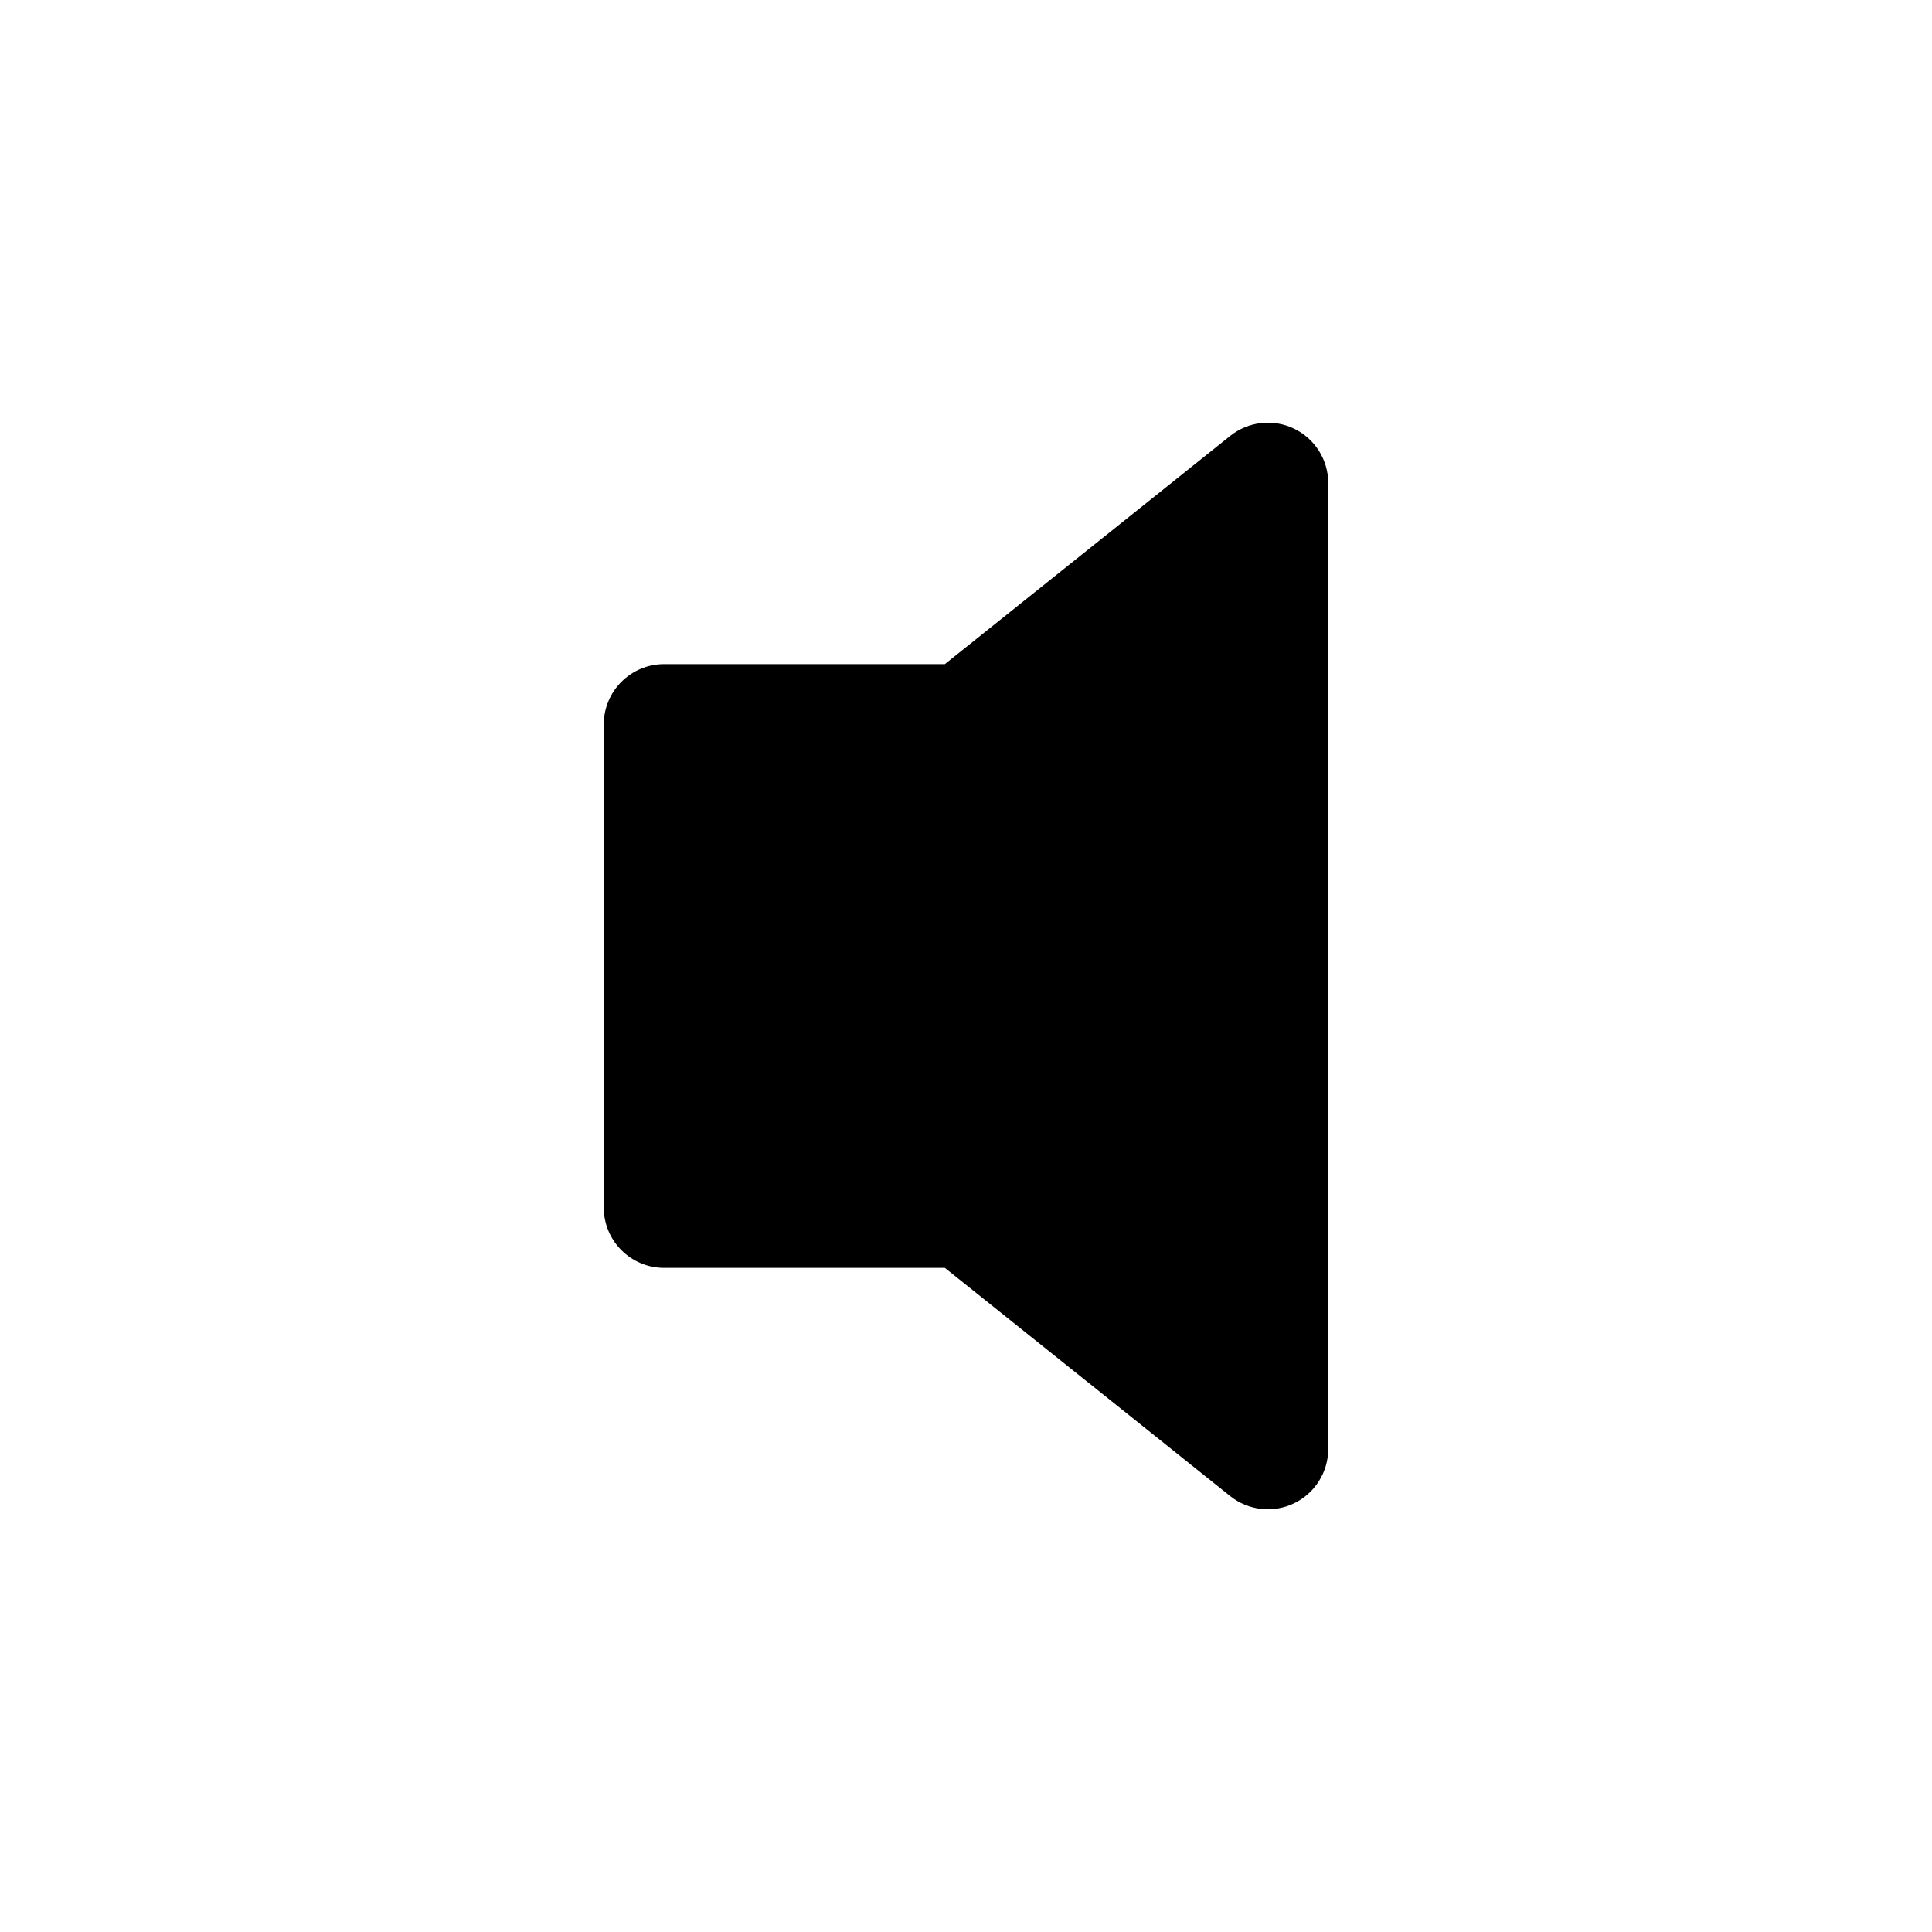
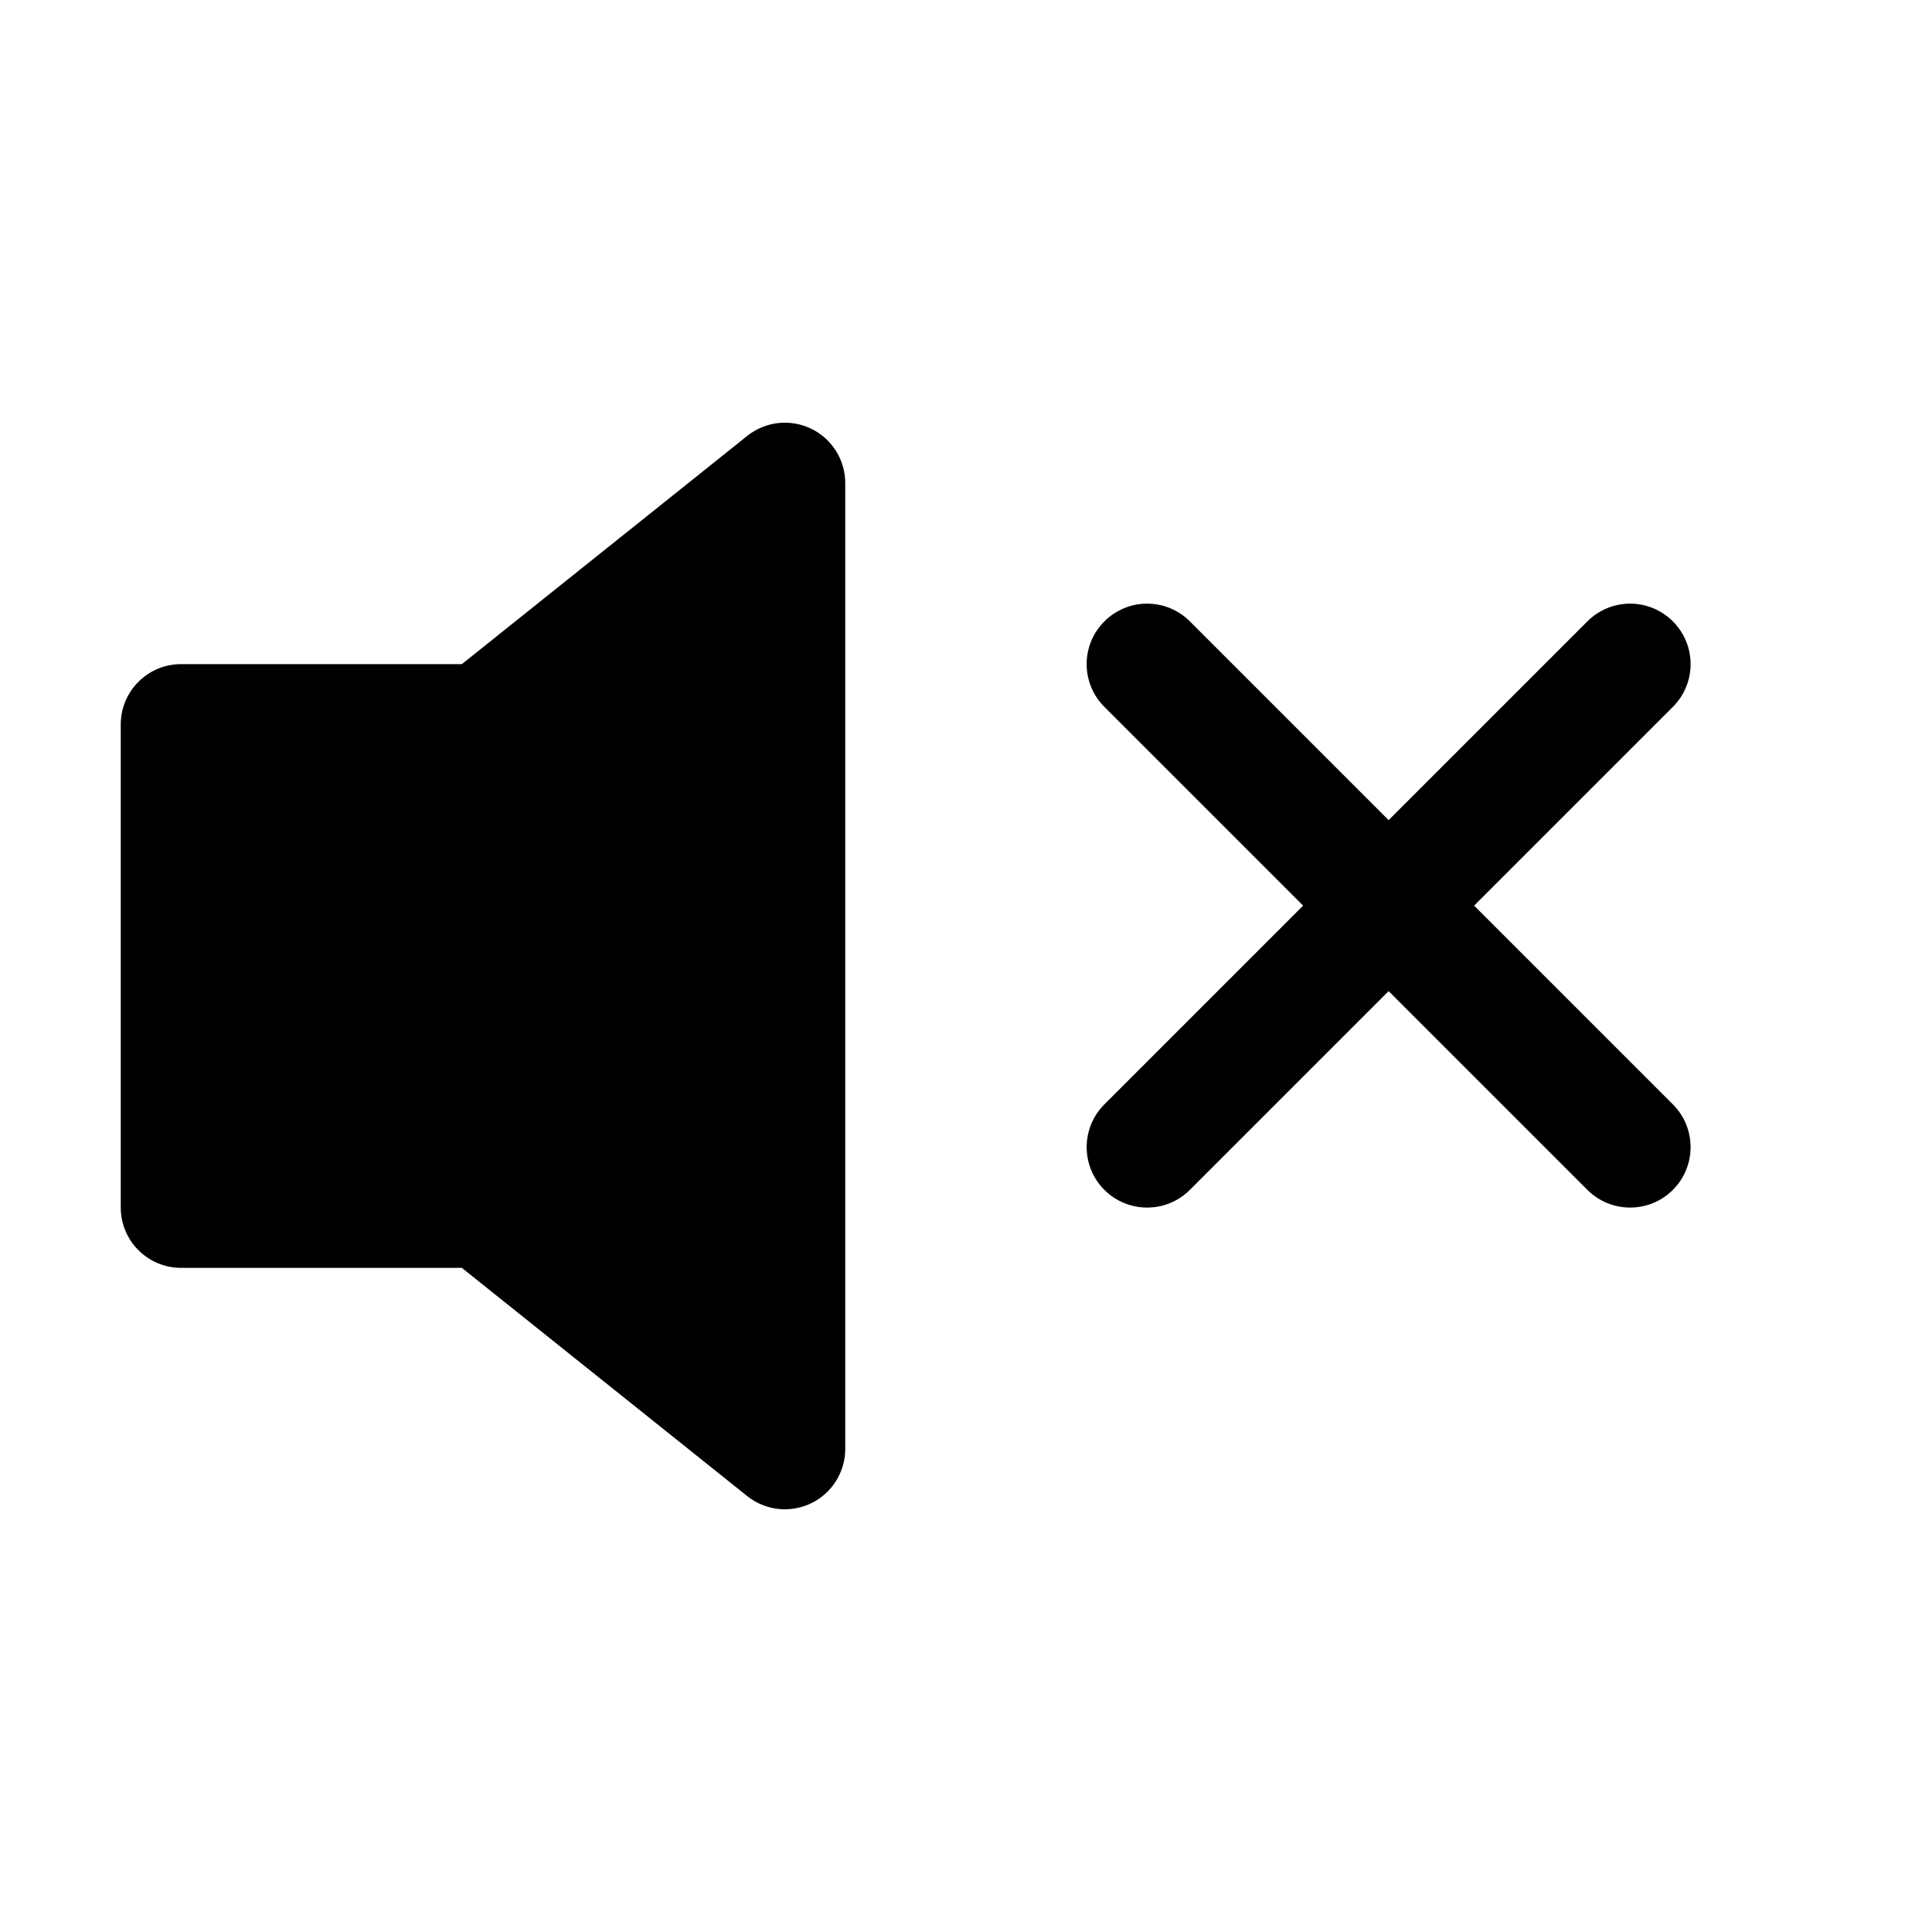
- <svg xmlns="http://www.w3.org/2000/svg" class="bi bi-volume-off-fill" viewBox="0 0 16 16" fill="currentColor">
-   <path fill-rule="evenodd" d="M10.717 3.55A.5.5 0 0 1 11 4v8a.5.5 0 0 1-.812.39L7.825 10.5H5.5A.5.5 0 0 1 5 10V6a.5.5 0 0 1 .5-.5h2.325l2.363-1.89a.5.5 0 0 1 .529-.06z" />
+ <svg xmlns="http://www.w3.org/2000/svg" class="bi bi-volume-mute-fill" viewBox="0 0 16 16" fill="currentColor">
+   <path fill-rule="evenodd" d="M6.717 3.55A.5.5 0 0 1 7 4v8a.5.5 0 0 1-.812.39L3.825 10.5H1.5A.5.5 0 0 1 1 10V6a.5.5 0 0 1 .5-.5h2.325l2.363-1.89a.5.5 0 0 1 .529-.06zm7.137 1.596a.5.5 0 0 1 0 .708l-4 4a.5.5 0 0 1-.708-.708l4-4a.5.5 0 0 1 .708 0z" />
+   <path fill-rule="evenodd" d="M9.146 5.146a.5.5 0 0 0 0 .708l4 4a.5.5 0 0 0 .708-.708l-4-4a.5.5 0 0 0-.708 0z" />
</svg>
